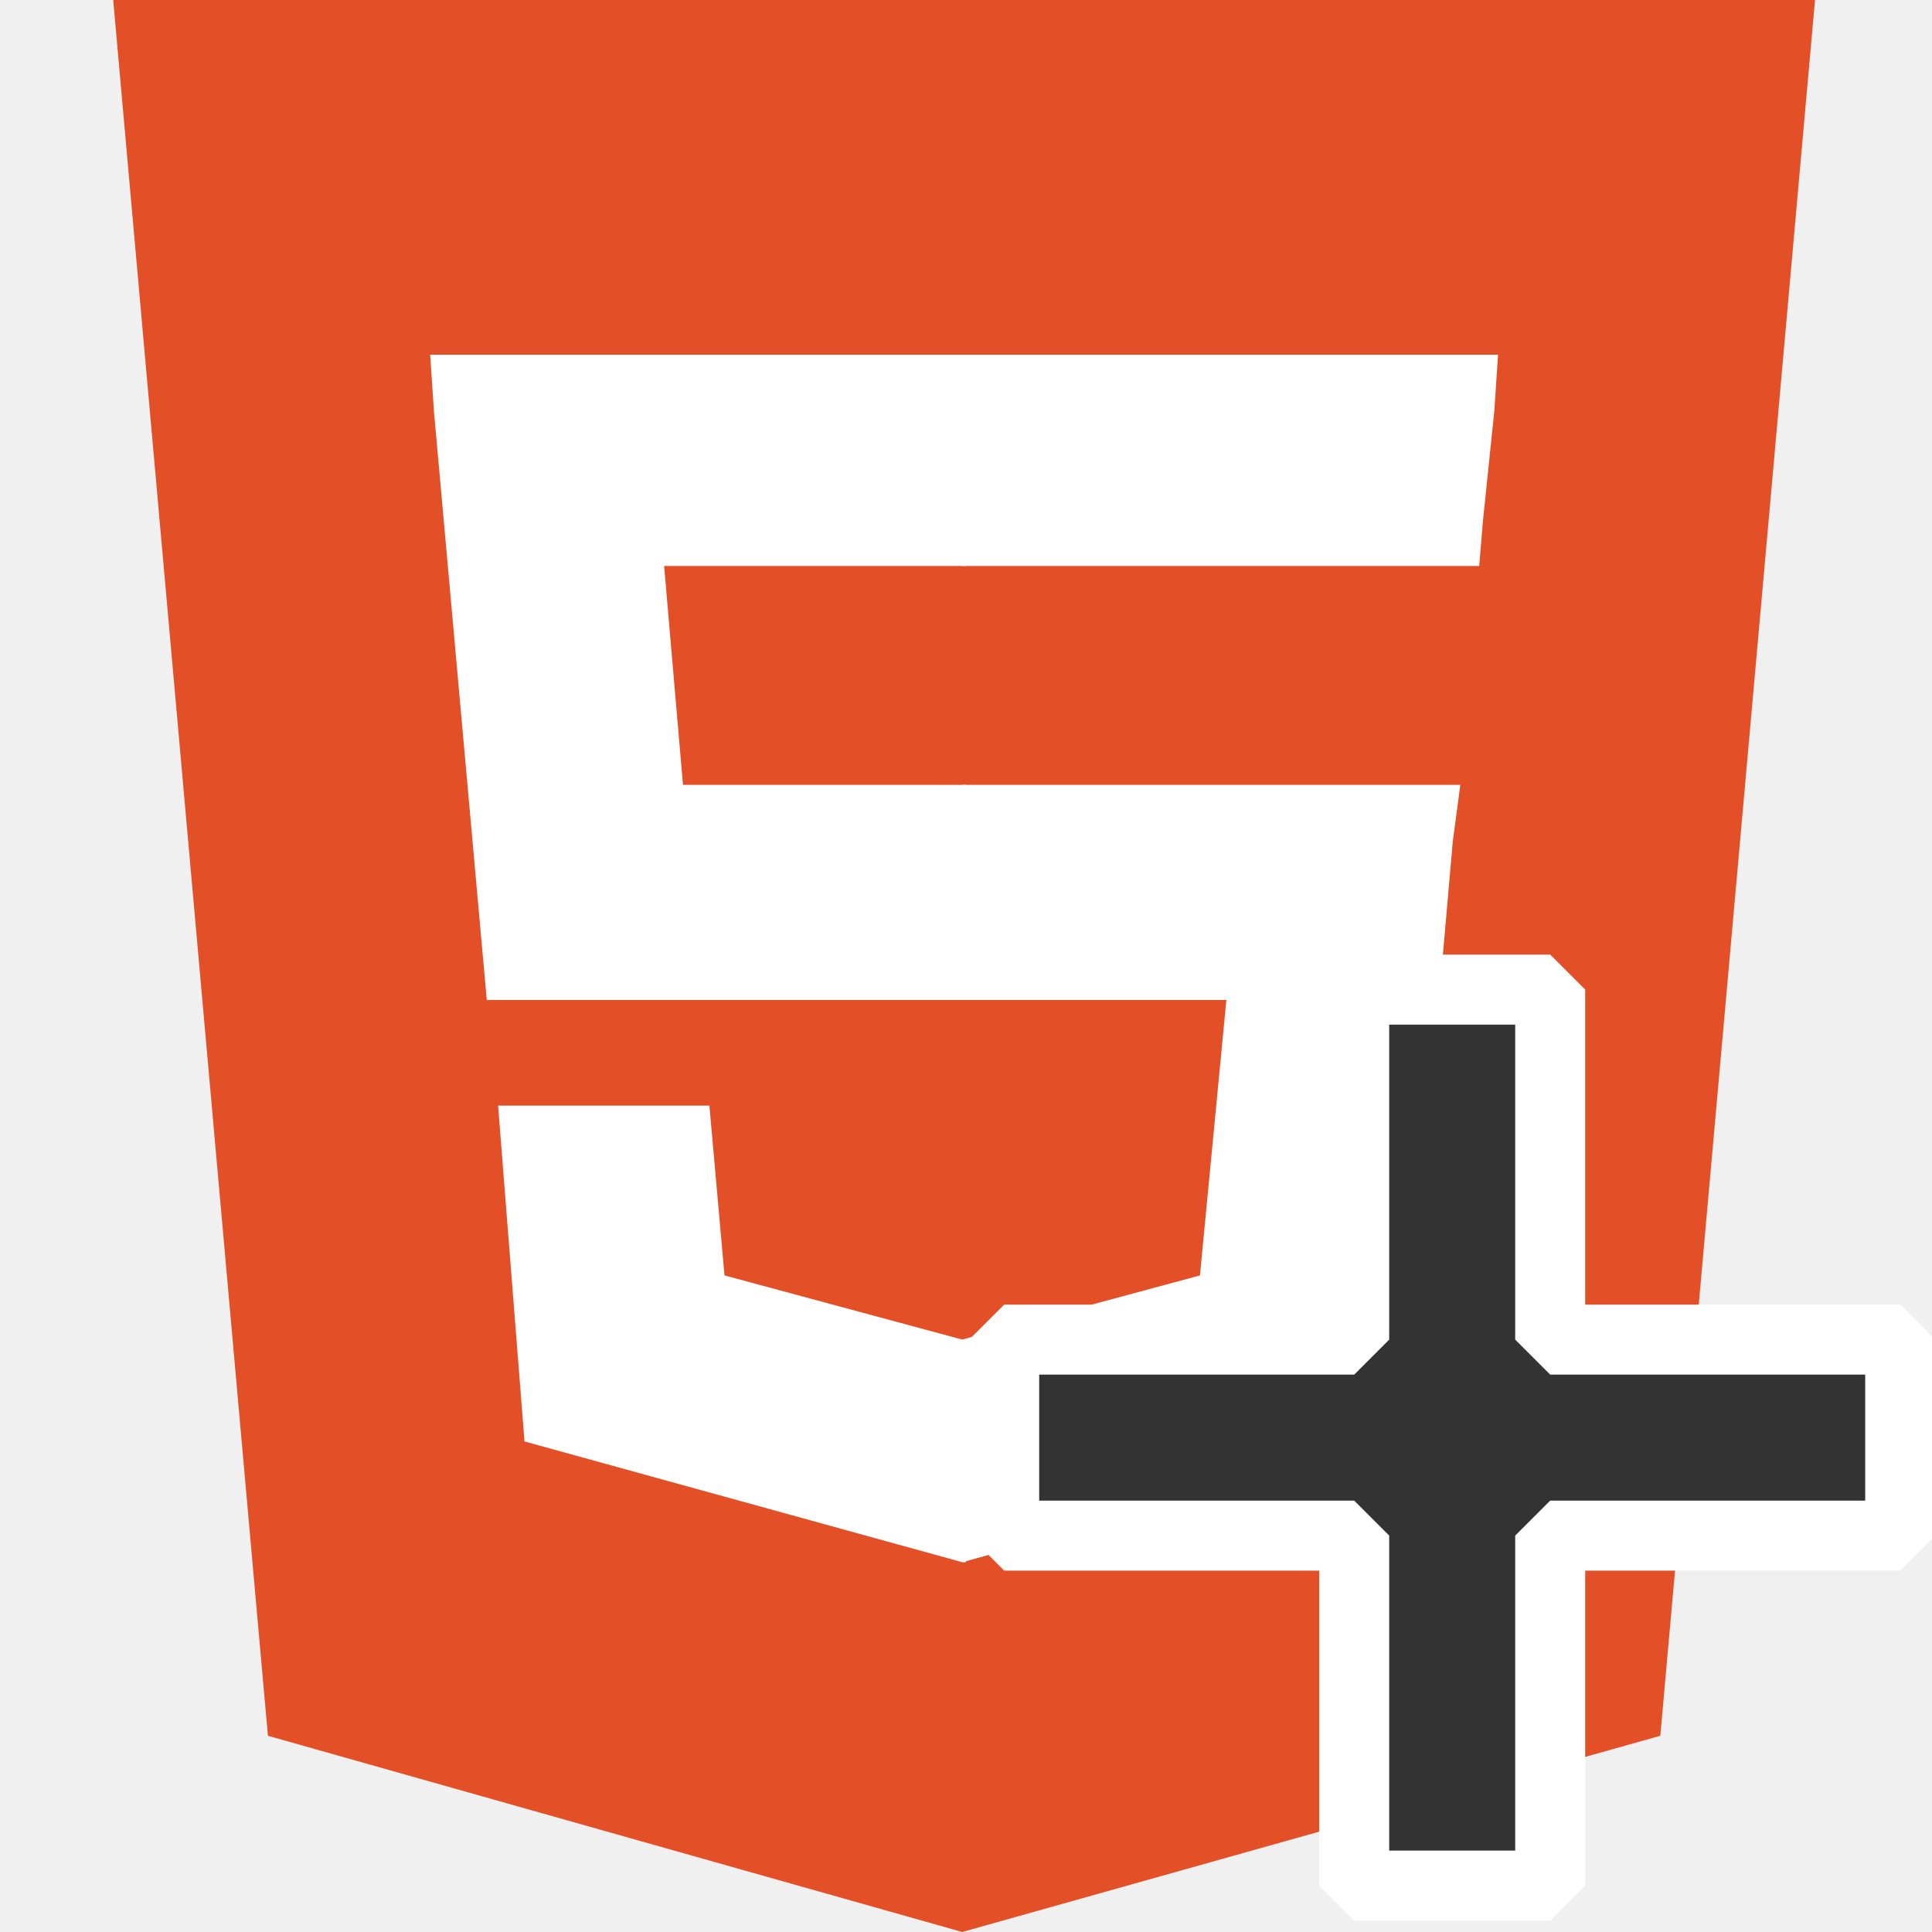
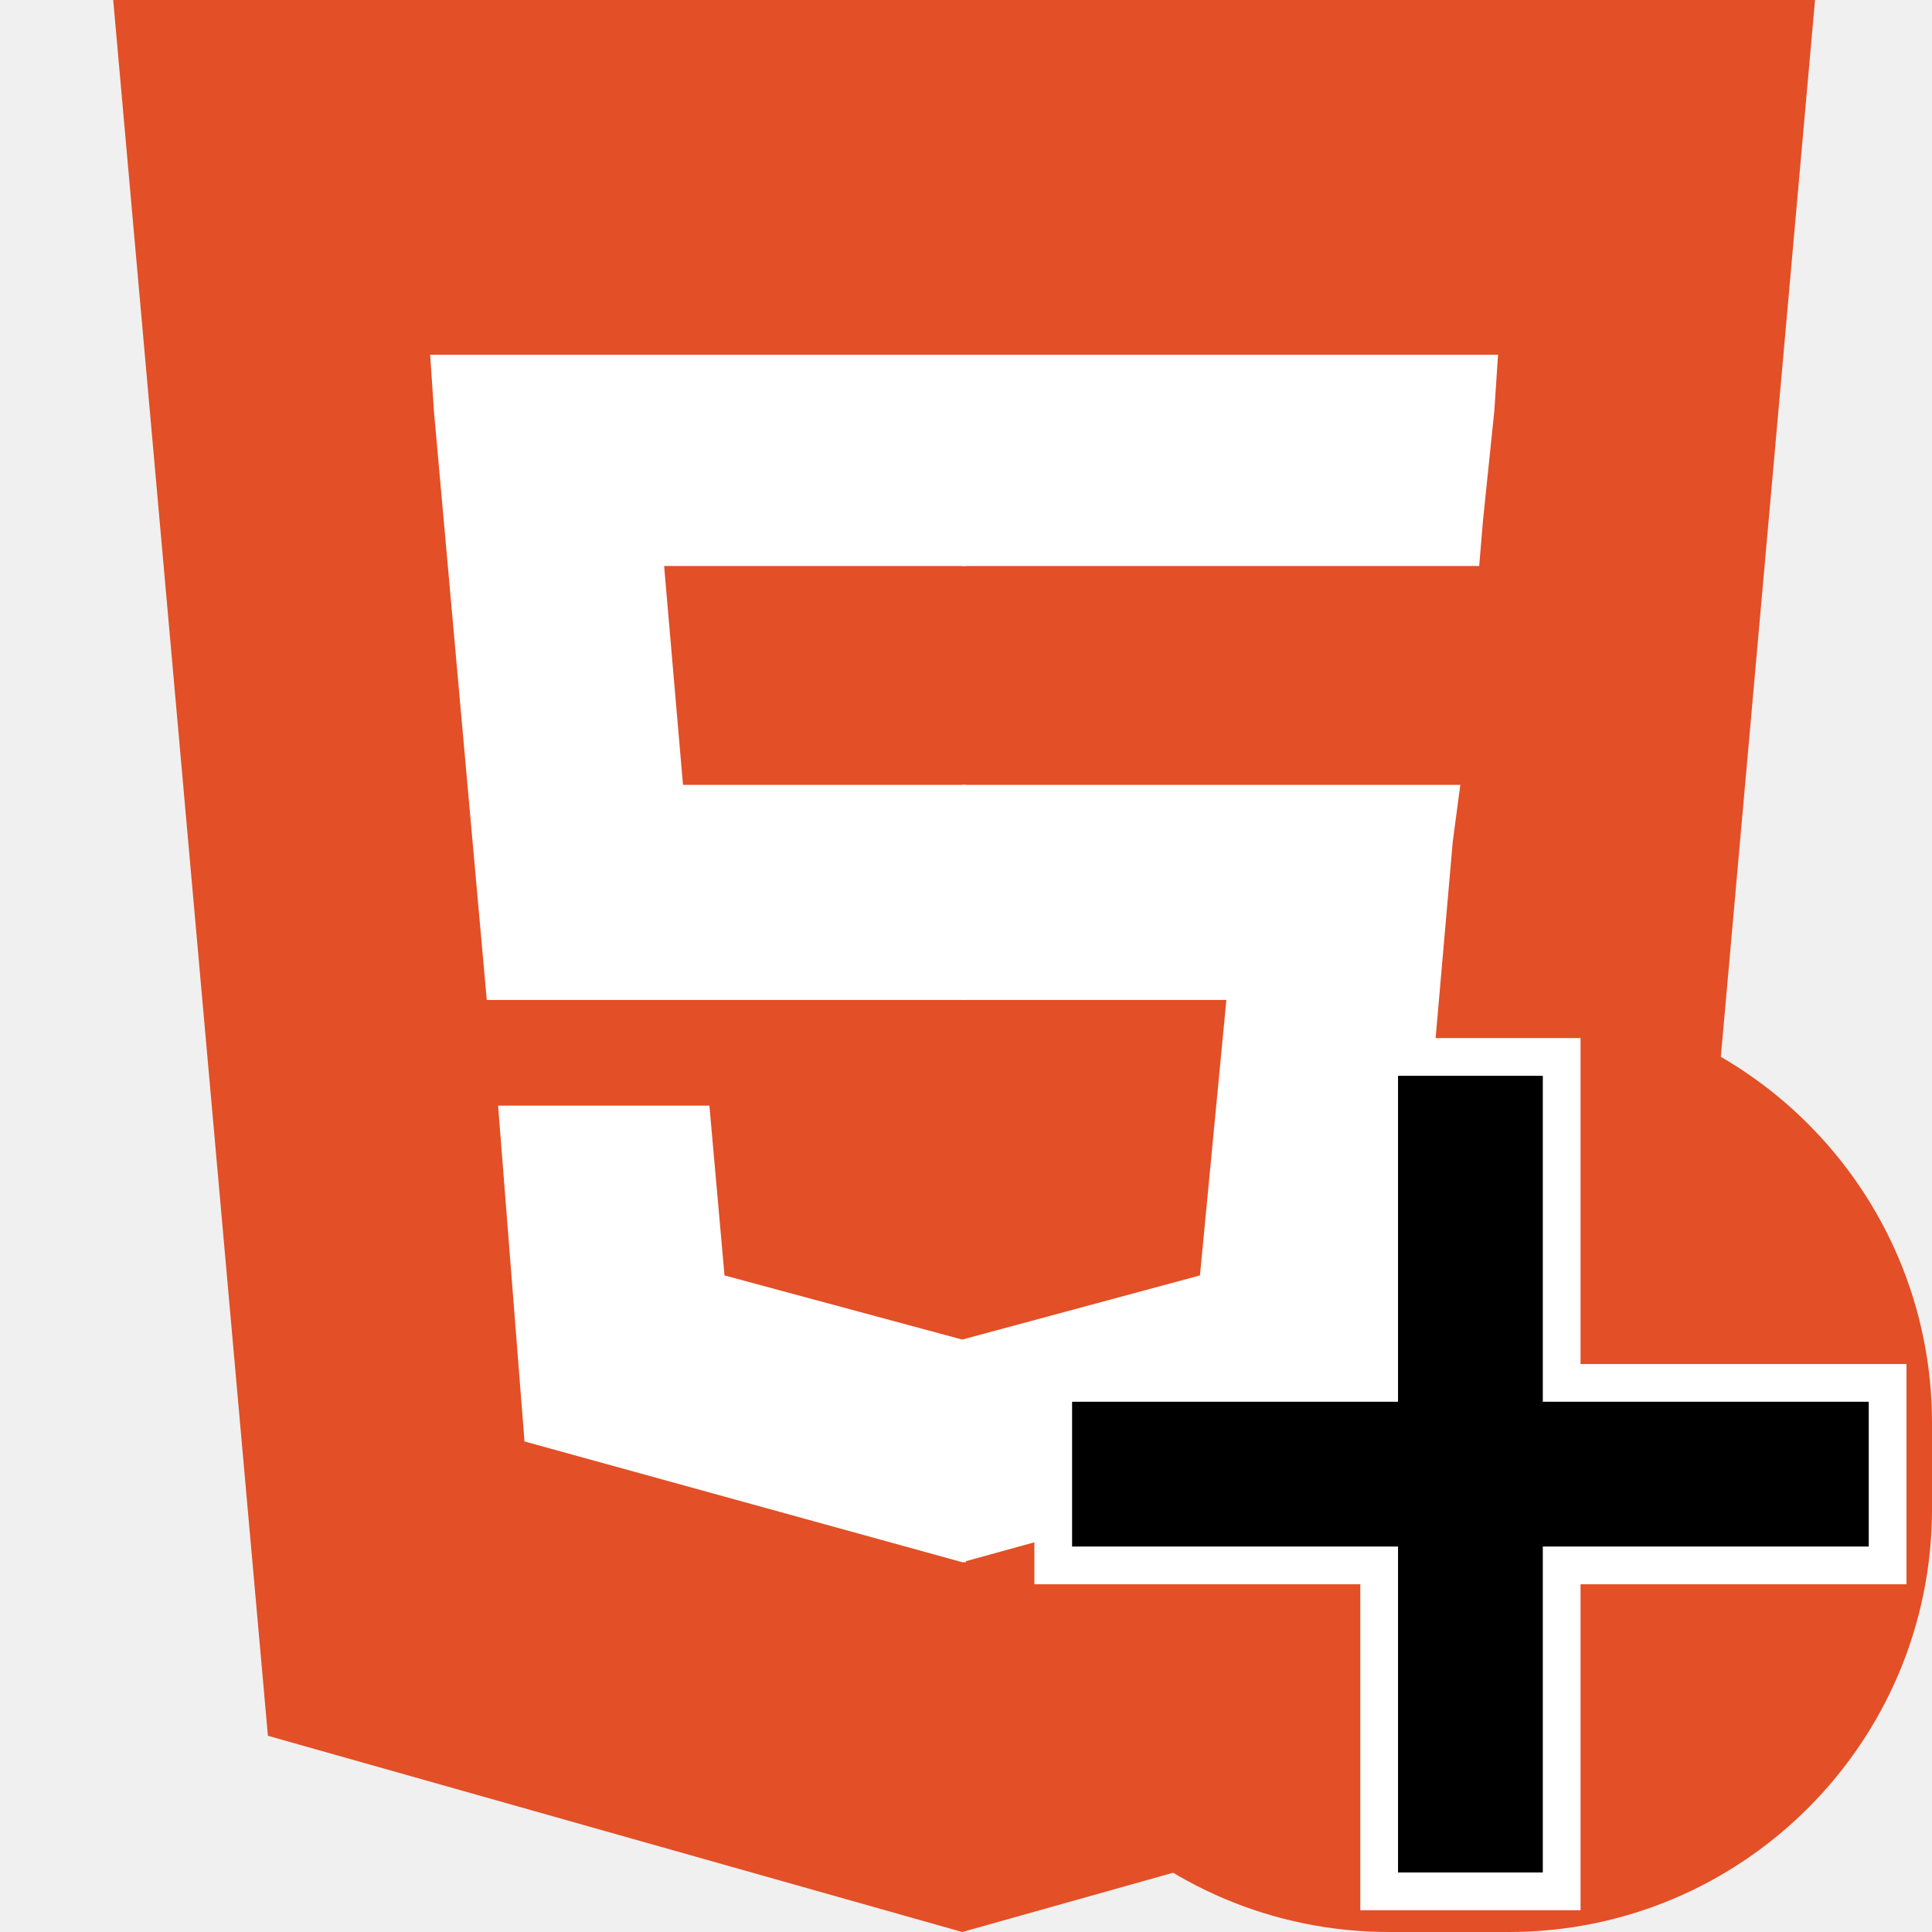
<svg xmlns="http://www.w3.org/2000/svg" viewBox="0 0 512 512">
  <path fill="#E34F26" d="M71,460 L30,0 481,0 440,460 255,512" />
  <path fill="#FFF" d="M256,208 L181,208 176,150 256,150 256,94 255,94 114,94 115,109 129,265 256,265zM256,355 L255,355 192,338 188,293 158,293 132,293 139,382 255,414 256,414z" />
+   <rect fill="#E34F26" width="256" height="247" x="256" y="265" ry="112.148" />
  <path fill="#FFF" d="M255,208 L255,265 325,265 318,338 255,355 255,414 371,382 372,372 385,223 387,208 371,208zM255,94 L255,129 255,150 255,150 392,150 392,150 392,150 393,138 396,109 397,94z" />
-   <path style="fill:#333333;stroke:#ffffff;stroke-width:18.551;stroke-linejoin:bevel;stroke-miterlimit:4;stroke-dasharray:none;stroke-opacity:1" d="m 358.876,262.258 0,92.754 -92.754,0 0,51.942 92.754,0 0,92.754 51.942,0 0,-92.754 92.754,0 0,-51.942 -92.754,0 0,-92.754 -51.942,0 z" />
+   <path style="fill:#000000;fill-opacity:1;stroke-width:10;stroke-linejoin:miter;stroke-miterlimit:4;stroke-dasharray:none;stroke-opacity:1;stroke:#ffffff" d="m 365.492,280.101 v 86.376 h -86.376 v 48.37 h 86.376 v 86.376 h 48.37 v -86.376 h 86.376 v -48.37 h -86.376 v -86.376 z" />
</svg>
